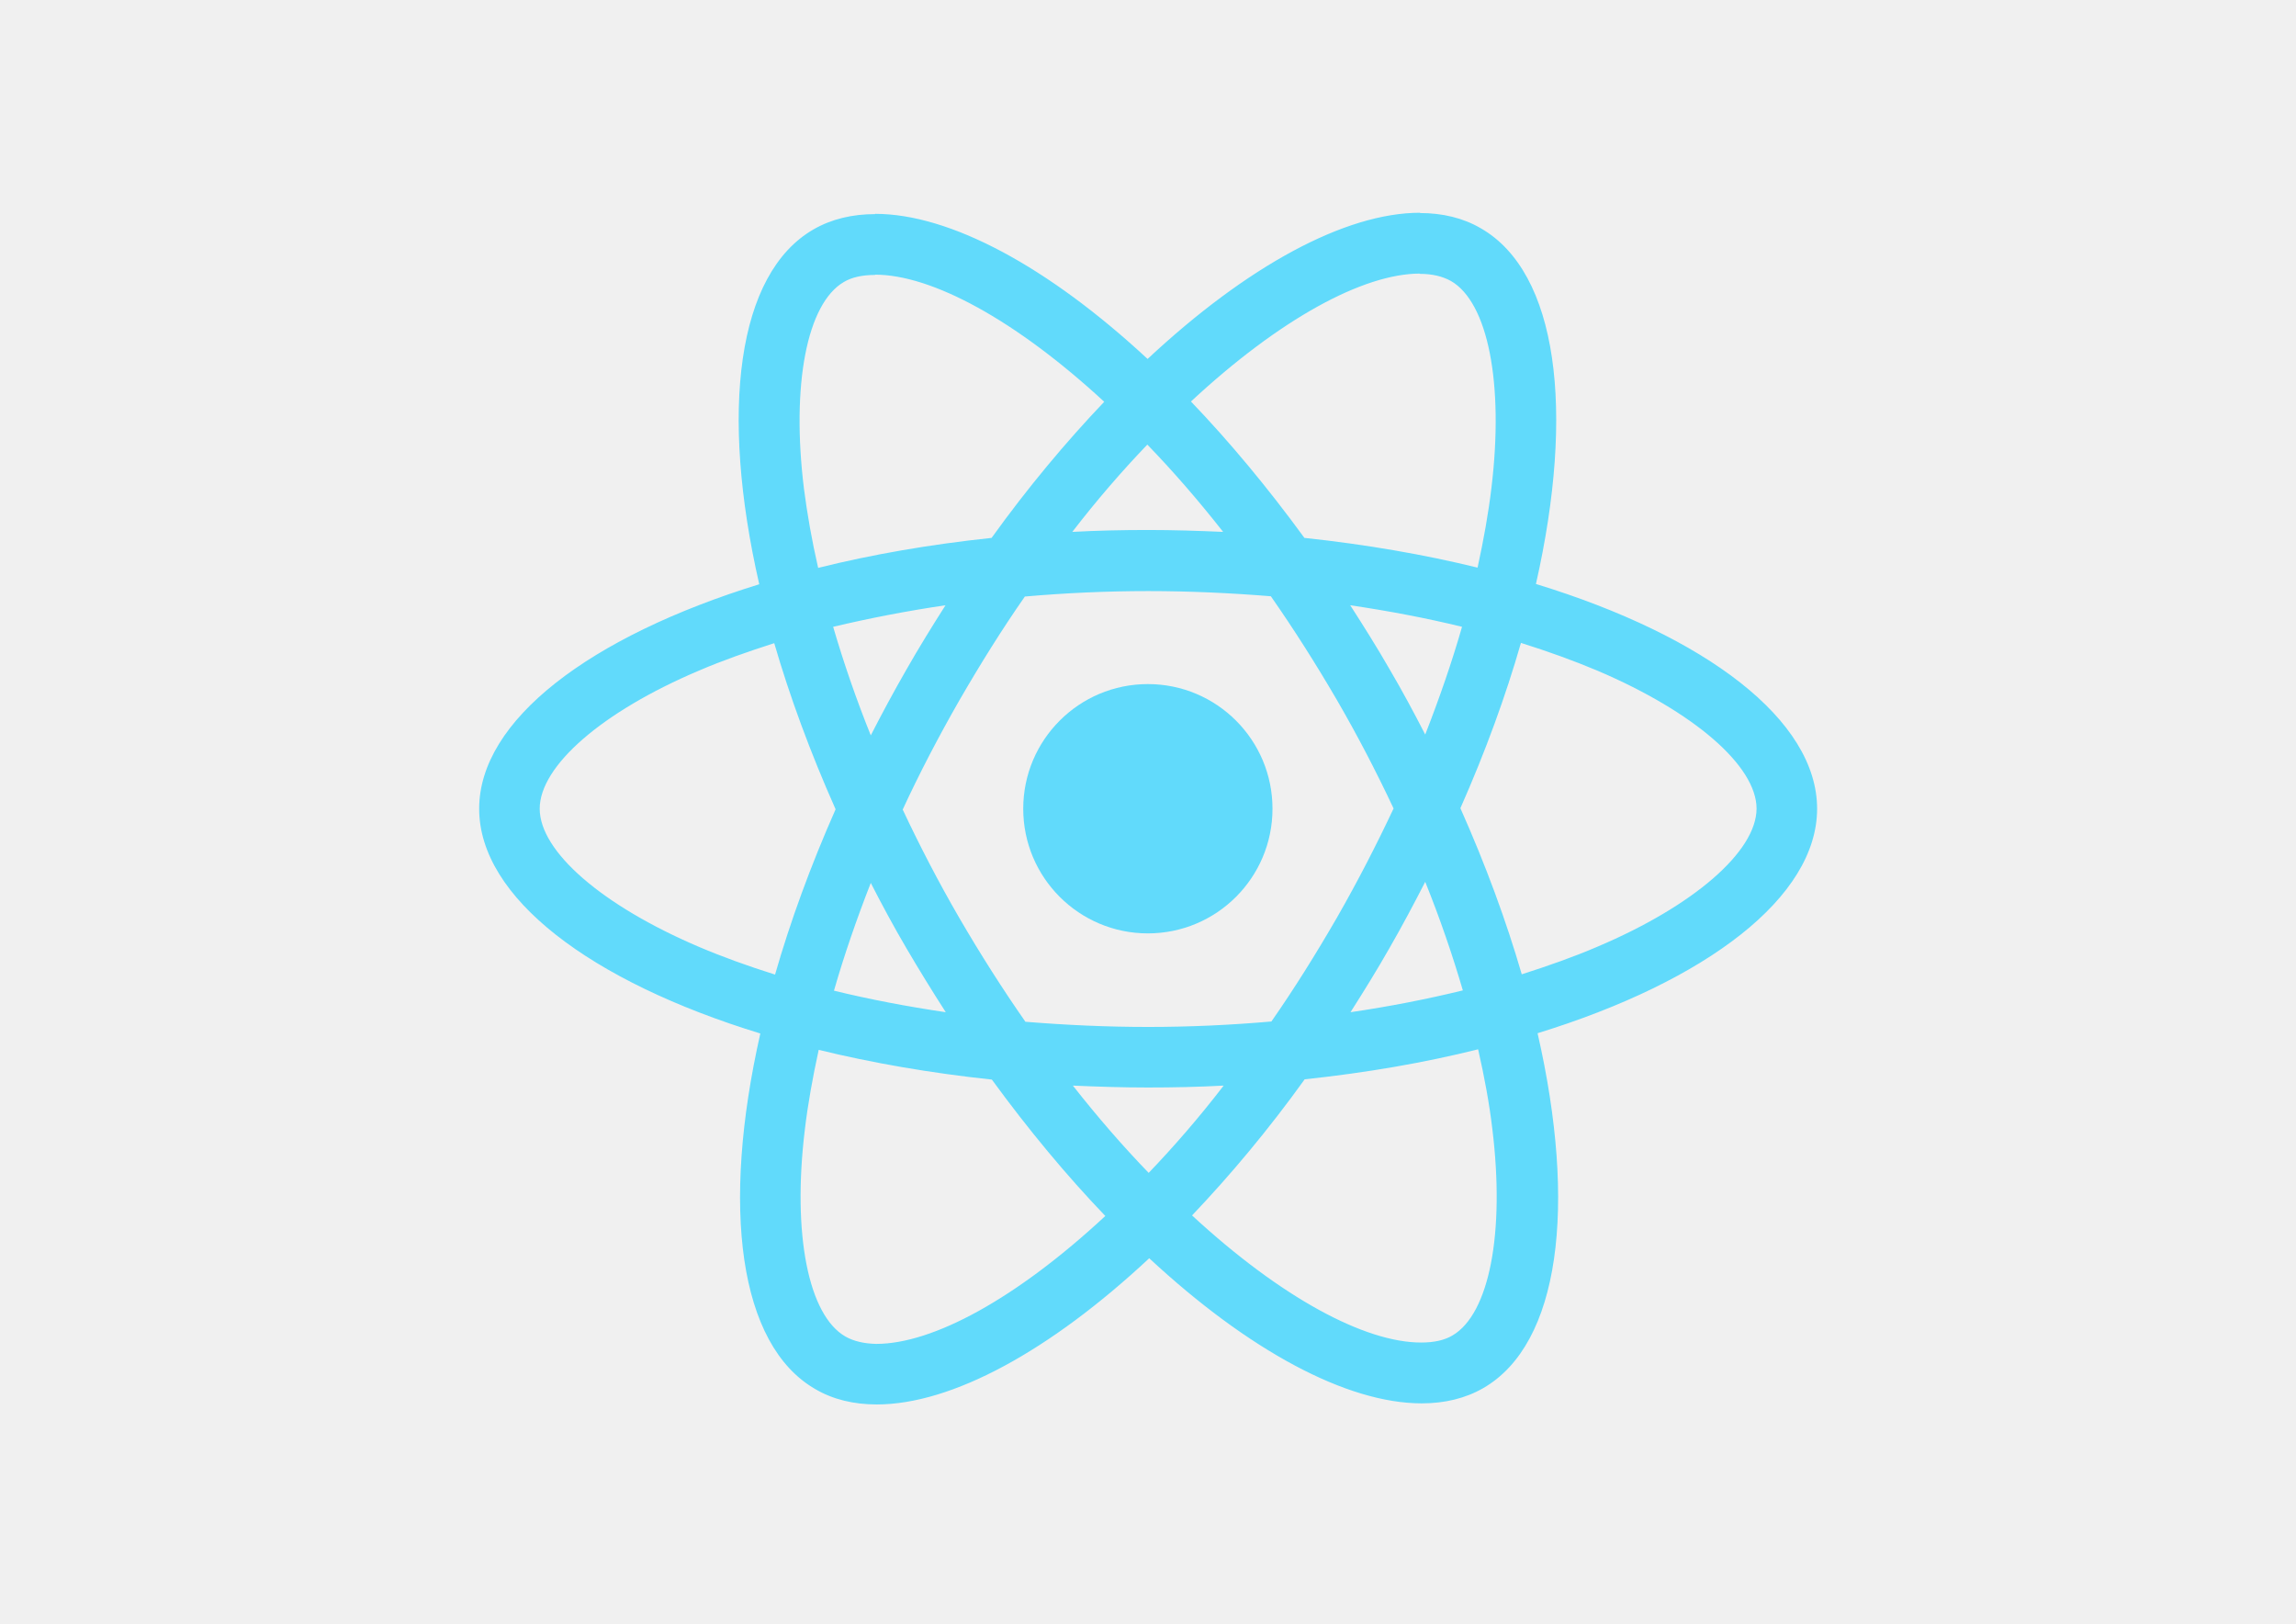
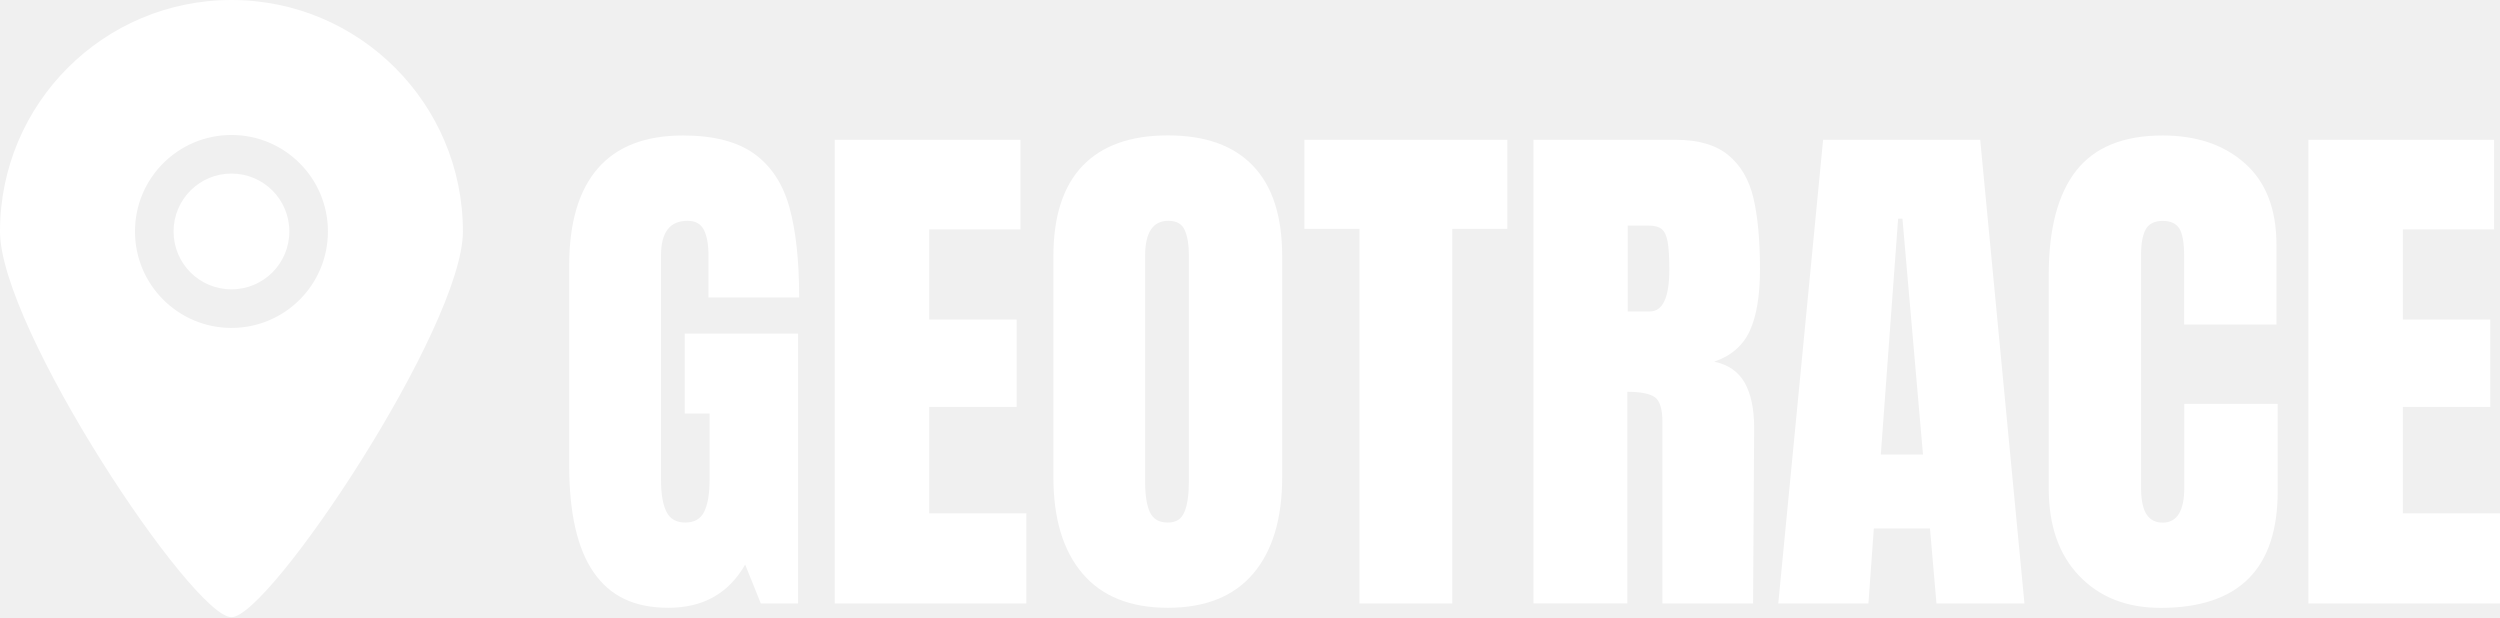
- <svg xmlns="http://www.w3.org/2000/svg" viewBox="0 0 841.9 595.3">
-   <g fill="#61DAFB">
-     <path d="M666.3 296.5c0-32.5-40.7-63.3-103.1-82.4 14.4-63.6 8-114.2-20.2-130.4-6.5-3.8-14.1-5.6-22.4-5.6v22.3c4.6 0 8.3.9 11.4 2.6 13.6 7.8 19.5 37.5 14.9 75.7-1.1 9.4-2.9 19.3-5.1 29.4-19.6-4.8-41-8.5-63.5-10.9-13.5-18.5-27.5-35.3-41.6-50 32.6-30.3 63.2-46.9 84-46.9V78c-27.5 0-63.5 19.6-99.9 53.6-36.4-33.8-72.4-53.2-99.9-53.2v22.3c20.7 0 51.4 16.5 84 46.6-14 14.7-28 31.4-41.3 49.9-22.6 2.4-44 6.1-63.6 11-2.3-10-4-19.7-5.2-29-4.7-38.2 1.1-67.9 14.6-75.8 3-1.8 6.9-2.6 11.5-2.6V78.5c-8.4 0-16 1.8-22.6 5.6-28.1 16.2-34.4 66.7-19.9 130.1-62.2 19.2-102.7 49.9-102.7 82.3 0 32.5 40.7 63.3 103.1 82.4-14.4 63.6-8 114.2 20.2 130.4 6.5 3.8 14.1 5.6 22.5 5.6 27.5 0 63.5-19.6 99.9-53.6 36.4 33.8 72.4 53.2 99.9 53.2 8.4 0 16-1.8 22.6-5.6 28.1-16.2 34.4-66.7 19.9-130.1 62-19.1 102.5-49.9 102.5-82.3zm-130.2-66.7c-3.7 12.9-8.3 26.2-13.5 39.5-4.1-8-8.4-16-13.1-24-4.6-8-9.5-15.8-14.4-23.4 14.2 2.1 27.9 4.7 41 7.9zm-45.8 106.5c-7.8 13.5-15.8 26.3-24.1 38.2-14.9 1.3-30 2-45.2 2-15.1 0-30.2-.7-45-1.9-8.3-11.9-16.4-24.6-24.2-38-7.6-13.1-14.5-26.4-20.8-39.8 6.2-13.4 13.2-26.8 20.7-39.9 7.8-13.5 15.8-26.3 24.1-38.2 14.9-1.3 30-2 45.2-2 15.1 0 30.2.7 45 1.9 8.3 11.9 16.4 24.6 24.2 38 7.6 13.1 14.5 26.4 20.8 39.8-6.3 13.4-13.2 26.8-20.7 39.9zm32.3-13c5.4 13.4 10 26.8 13.8 39.8-13.1 3.2-26.9 5.9-41.2 8 4.9-7.7 9.8-15.6 14.4-23.7 4.6-8 8.9-16.1 13-24.1zM421.2 430c-9.3-9.6-18.6-20.3-27.8-32 9 .4 18.2.7 27.5.7 9.4 0 18.7-.2 27.8-.7-9 11.7-18.3 22.4-27.5 32zm-74.4-58.9c-14.2-2.1-27.9-4.7-41-7.9 3.7-12.9 8.3-26.2 13.5-39.5 4.1 8 8.4 16 13.1 24 4.7 8 9.5 15.8 14.4 23.4zM420.7 163c9.3 9.6 18.6 20.3 27.8 32-9-.4-18.2-.7-27.5-.7-9.4 0-18.7.2-27.8.7 9-11.7 18.3-22.4 27.5-32zm-74 58.9c-4.9 7.7-9.8 15.6-14.4 23.7-4.6 8-8.9 16-13 24-5.4-13.4-10-26.8-13.8-39.8 13.1-3.1 26.9-5.8 41.2-7.9zm-90.5 125.2c-35.4-15.1-58.3-34.9-58.3-50.6 0-15.7 22.9-35.6 58.3-50.6 8.6-3.7 18-7 27.7-10.1 5.7 19.6 13.2 40 22.5 60.9-9.2 20.8-16.6 41.1-22.2 60.6-9.9-3.1-19.3-6.5-28-10.2zM310 490c-13.6-7.8-19.5-37.5-14.9-75.7 1.1-9.4 2.9-19.3 5.1-29.4 19.6 4.8 41 8.5 63.5 10.9 13.5 18.5 27.5 35.3 41.6 50-32.6 30.3-63.2 46.9-84 46.9-4.5-.1-8.3-1-11.3-2.7zm237.2-76.2c4.7 38.2-1.1 67.9-14.6 75.8-3 1.8-6.9 2.6-11.5 2.6-20.7 0-51.4-16.5-84-46.6 14-14.7 28-31.4 41.3-49.9 22.6-2.4 44-6.1 63.6-11 2.3 10.1 4.1 19.8 5.2 29.1zm38.5-66.7c-8.6 3.7-18 7-27.7 10.1-5.7-19.6-13.2-40-22.5-60.9 9.2-20.8 16.6-41.1 22.2-60.6 9.9 3.1 19.3 6.5 28.1 10.2 35.4 15.1 58.3 34.9 58.3 50.6-.1 15.7-23 35.6-58.4 50.6zM320.8 78.4z" />
-     <circle cx="420.9" cy="296.5" r="45.7" />
-     <path d="M520.5 78.1z" />
+ <svg xmlns="http://www.w3.org/2000/svg" id="Layer_1" data-name="Layer 1" viewBox="0 0 300.6 74.21">
+   <defs>
+     <style>
+       .cls-1 {
+         fill-rule: evenodd;
+       }
+ 
+       .cls-1, .cls-2 {
+         fill: #fff;
+         stroke-width: 0px;
+       }
+     </style>
+   </defs>
+   <g>
+     <path class="cls-2" d="M71.39,68.83c-1.97-2.83-2.95-7.13-2.95-12.88v-24.02c0-5.15,1.15-9.04,3.44-11.68,2.29-2.64,5.71-3.96,10.25-3.96,3.68,0,6.53.74,8.57,2.21,2.03,1.47,3.44,3.61,4.22,6.43.78,2.81,1.17,6.43,1.17,10.84h-10.9v-5c0-1.34-.18-2.38-.55-3.12-.37-.74-1.03-1.1-1.98-1.1-2.12,0-3.18,1.39-3.18,4.15v27c0,1.69.22,2.96.65,3.83.43.87,1.19,1.3,2.27,1.3s1.84-.43,2.27-1.3c.43-.87.65-2.14.65-3.83v-7.98h-2.99v-9.61h13.63v32.45h-4.48l-1.88-4.67c-1.99,3.46-5.06,5.19-9.22,5.19s-7.02-1.42-8.99-4.25Z" />
+     <path class="cls-2" d="M100.37,72.56V16.81h22.33v10.77h-10.97v10.84h10.51v10.51h-10.51v12.79h11.68v10.84h-23.04Z" />
+     <path class="cls-2" d="M130.16,68.96c-2.34-2.75-3.5-6.61-3.5-11.59v-26.55c0-4.8,1.17-8.43,3.5-10.87,2.34-2.44,5.75-3.67,10.26-3.67s7.92,1.22,10.25,3.67c2.34,2.44,3.5,6.07,3.5,10.87v26.55c0,5.02-1.17,8.89-3.5,11.62-2.34,2.73-5.75,4.09-10.25,4.09s-7.92-1.37-10.26-4.12ZM142.43,61.53c.35-.87.52-2.08.52-3.63v-27.26c0-1.21-.16-2.2-.49-2.95-.32-.76-.98-1.14-1.98-1.14-1.86,0-2.79,1.41-2.79,4.22v27.2c0,1.6.2,2.81.58,3.63.39.82,1.1,1.23,2.14,1.23s1.67-.43,2.01-1.3Z" />
+     <path class="cls-2" d="M163.46,72.56V27.52h-6.62v-10.71h24.4v10.71h-6.62v45.04h-11.16Z" />
+     <path class="cls-2" d="M184.36,16.81h17.13c2.73,0,4.84.62,6.33,1.85,1.49,1.23,2.5,2.96,3.02,5.19.52,2.23.78,5.07.78,8.54,0,3.16-.41,5.62-1.23,7.4-.82,1.77-2.25,3.01-4.28,3.7,1.69.35,2.91,1.19,3.67,2.53.76,1.34,1.14,3.16,1.14,5.45l-.13,21.09h-10.9v-21.81c0-1.56-.3-2.55-.91-2.99-.61-.43-1.71-.65-3.31-.65v25.44h-11.29V16.81ZM198.38,37.45c1.56,0,2.34-1.69,2.34-5.06,0-1.47-.07-2.57-.2-3.31-.13-.74-.37-1.24-.71-1.53-.35-.28-.84-.42-1.49-.42h-2.6v10.32h2.66Z" />
+     <path class="cls-2" d="M213.82,72.56l5.39-55.75h18.89l5.32,55.75h-10.58l-.78-9.02h-6.75l-.65,9.02h-10.84ZM226.16,54.65h5.06l-2.47-28.36h-.52l-2.08,28.36Z" />
+     <path class="cls-2" d="M250.01,69.25c-2.45-2.55-3.67-6.06-3.67-10.51v-25.7c0-5.54,1.1-9.71,3.31-12.53,2.21-2.81,5.67-4.22,10.38-4.22,4.11,0,7.42,1.13,9.93,3.38,2.51,2.25,3.76,5.5,3.76,9.74v9.61h-11.1v-8.24c0-1.6-.2-2.7-.58-3.31-.39-.61-1.06-.91-2.01-.91s-1.68.35-2.04,1.04c-.37.69-.55,1.71-.55,3.05v27.97c0,1.47.22,2.54.65,3.21.43.67,1.08,1.01,1.95,1.01,1.73,0,2.6-1.41,2.6-4.22v-10.06h11.23v10.51c0,9.35-4.7,14.02-14.08,14.02-4.07,0-7.32-1.28-9.77-3.83Z" />
+     <path class="cls-2" d="M277.56,72.56V16.81h22.33v10.77h-10.97v10.84h10.51v10.51h-10.51v12.79h11.68v10.84h-23.04Z" />
+   </g>
+   <g id="Page-1">
+     <g id="Icon-Set-Filled">
+       <path id="location" class="cls-1" d="M27.83,20.87c-3.84,0-6.96,3.11-6.96,6.96s3.11,6.96,6.96,6.96,6.96-3.11,6.96-6.96-3.11-6.96-6.96-6.96h0ZM27.83,39.43c-6.4,0-11.6-5.19-11.6-11.6s5.19-11.6,11.6-11.6,11.6,5.19,11.6,11.6-5.19,11.6-11.6,11.6h0ZM27.83,0C12.46,0,0,12.46,0,27.83c0,11.64,23.2,46.41,27.83,46.38,4.55.03,27.83-34.9,27.83-46.38C55.66,12.46,43.2,0,27.83,0h0Z" />
+     </g>
  </g>
</svg>
